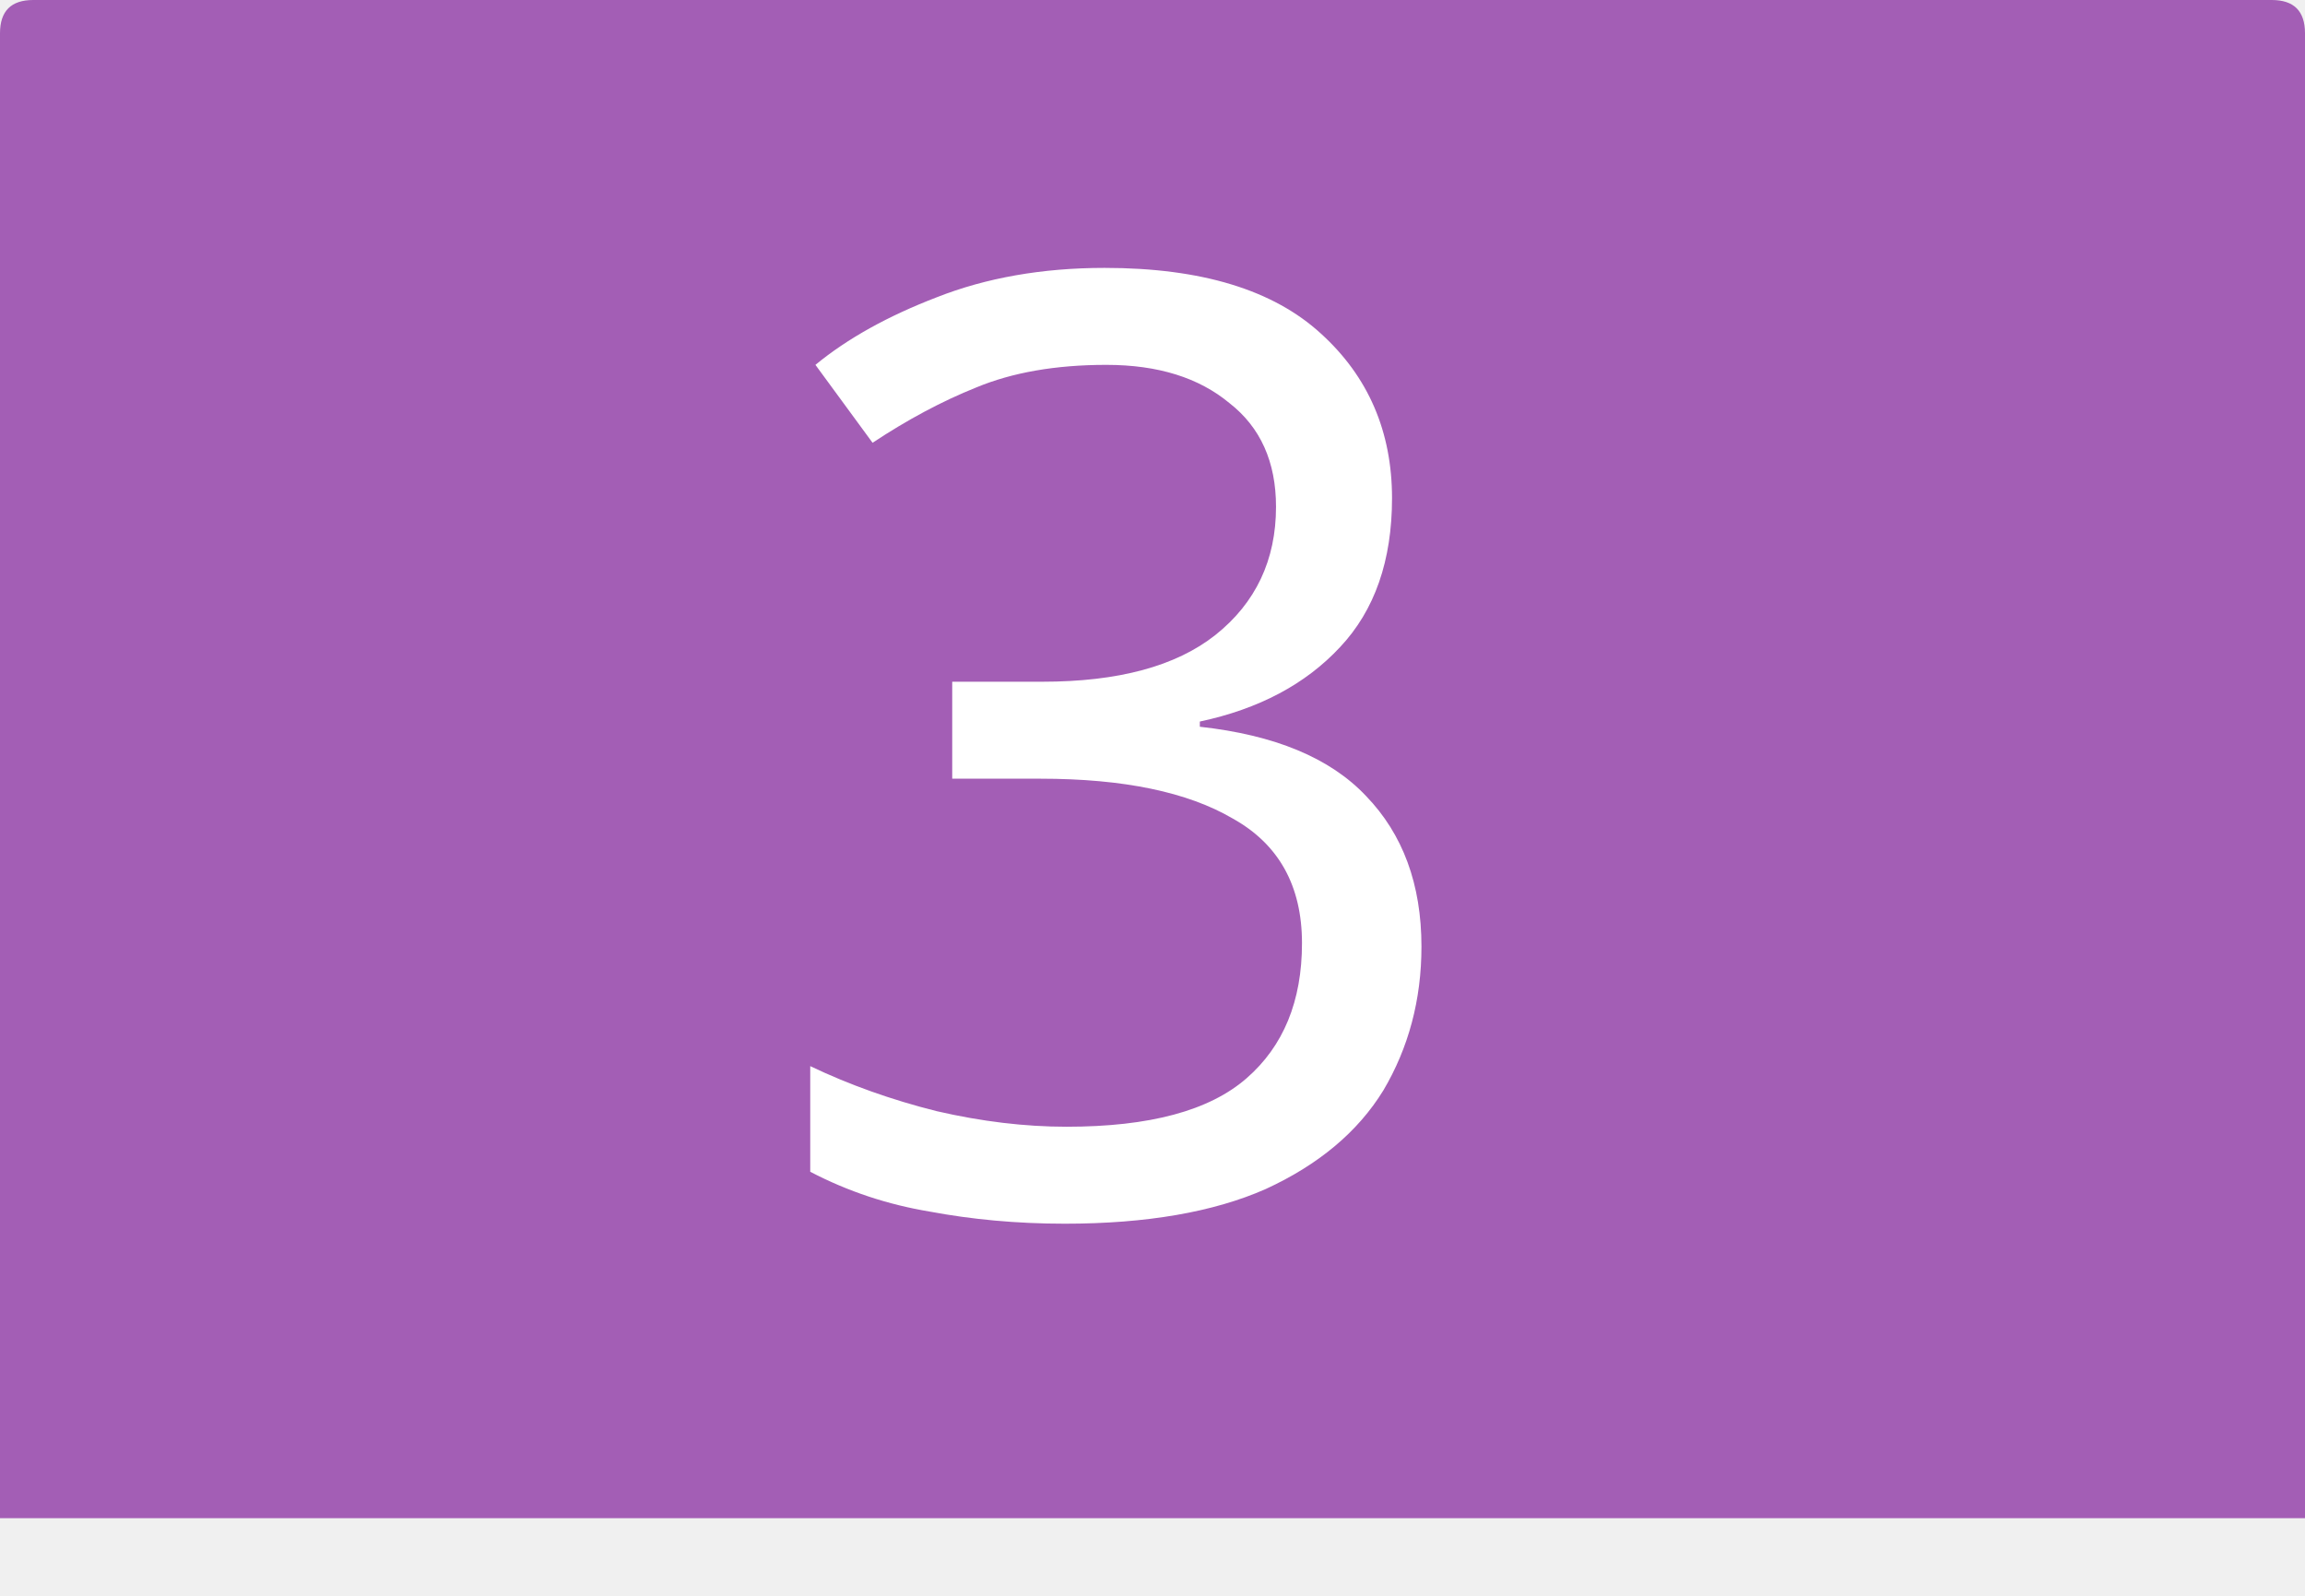
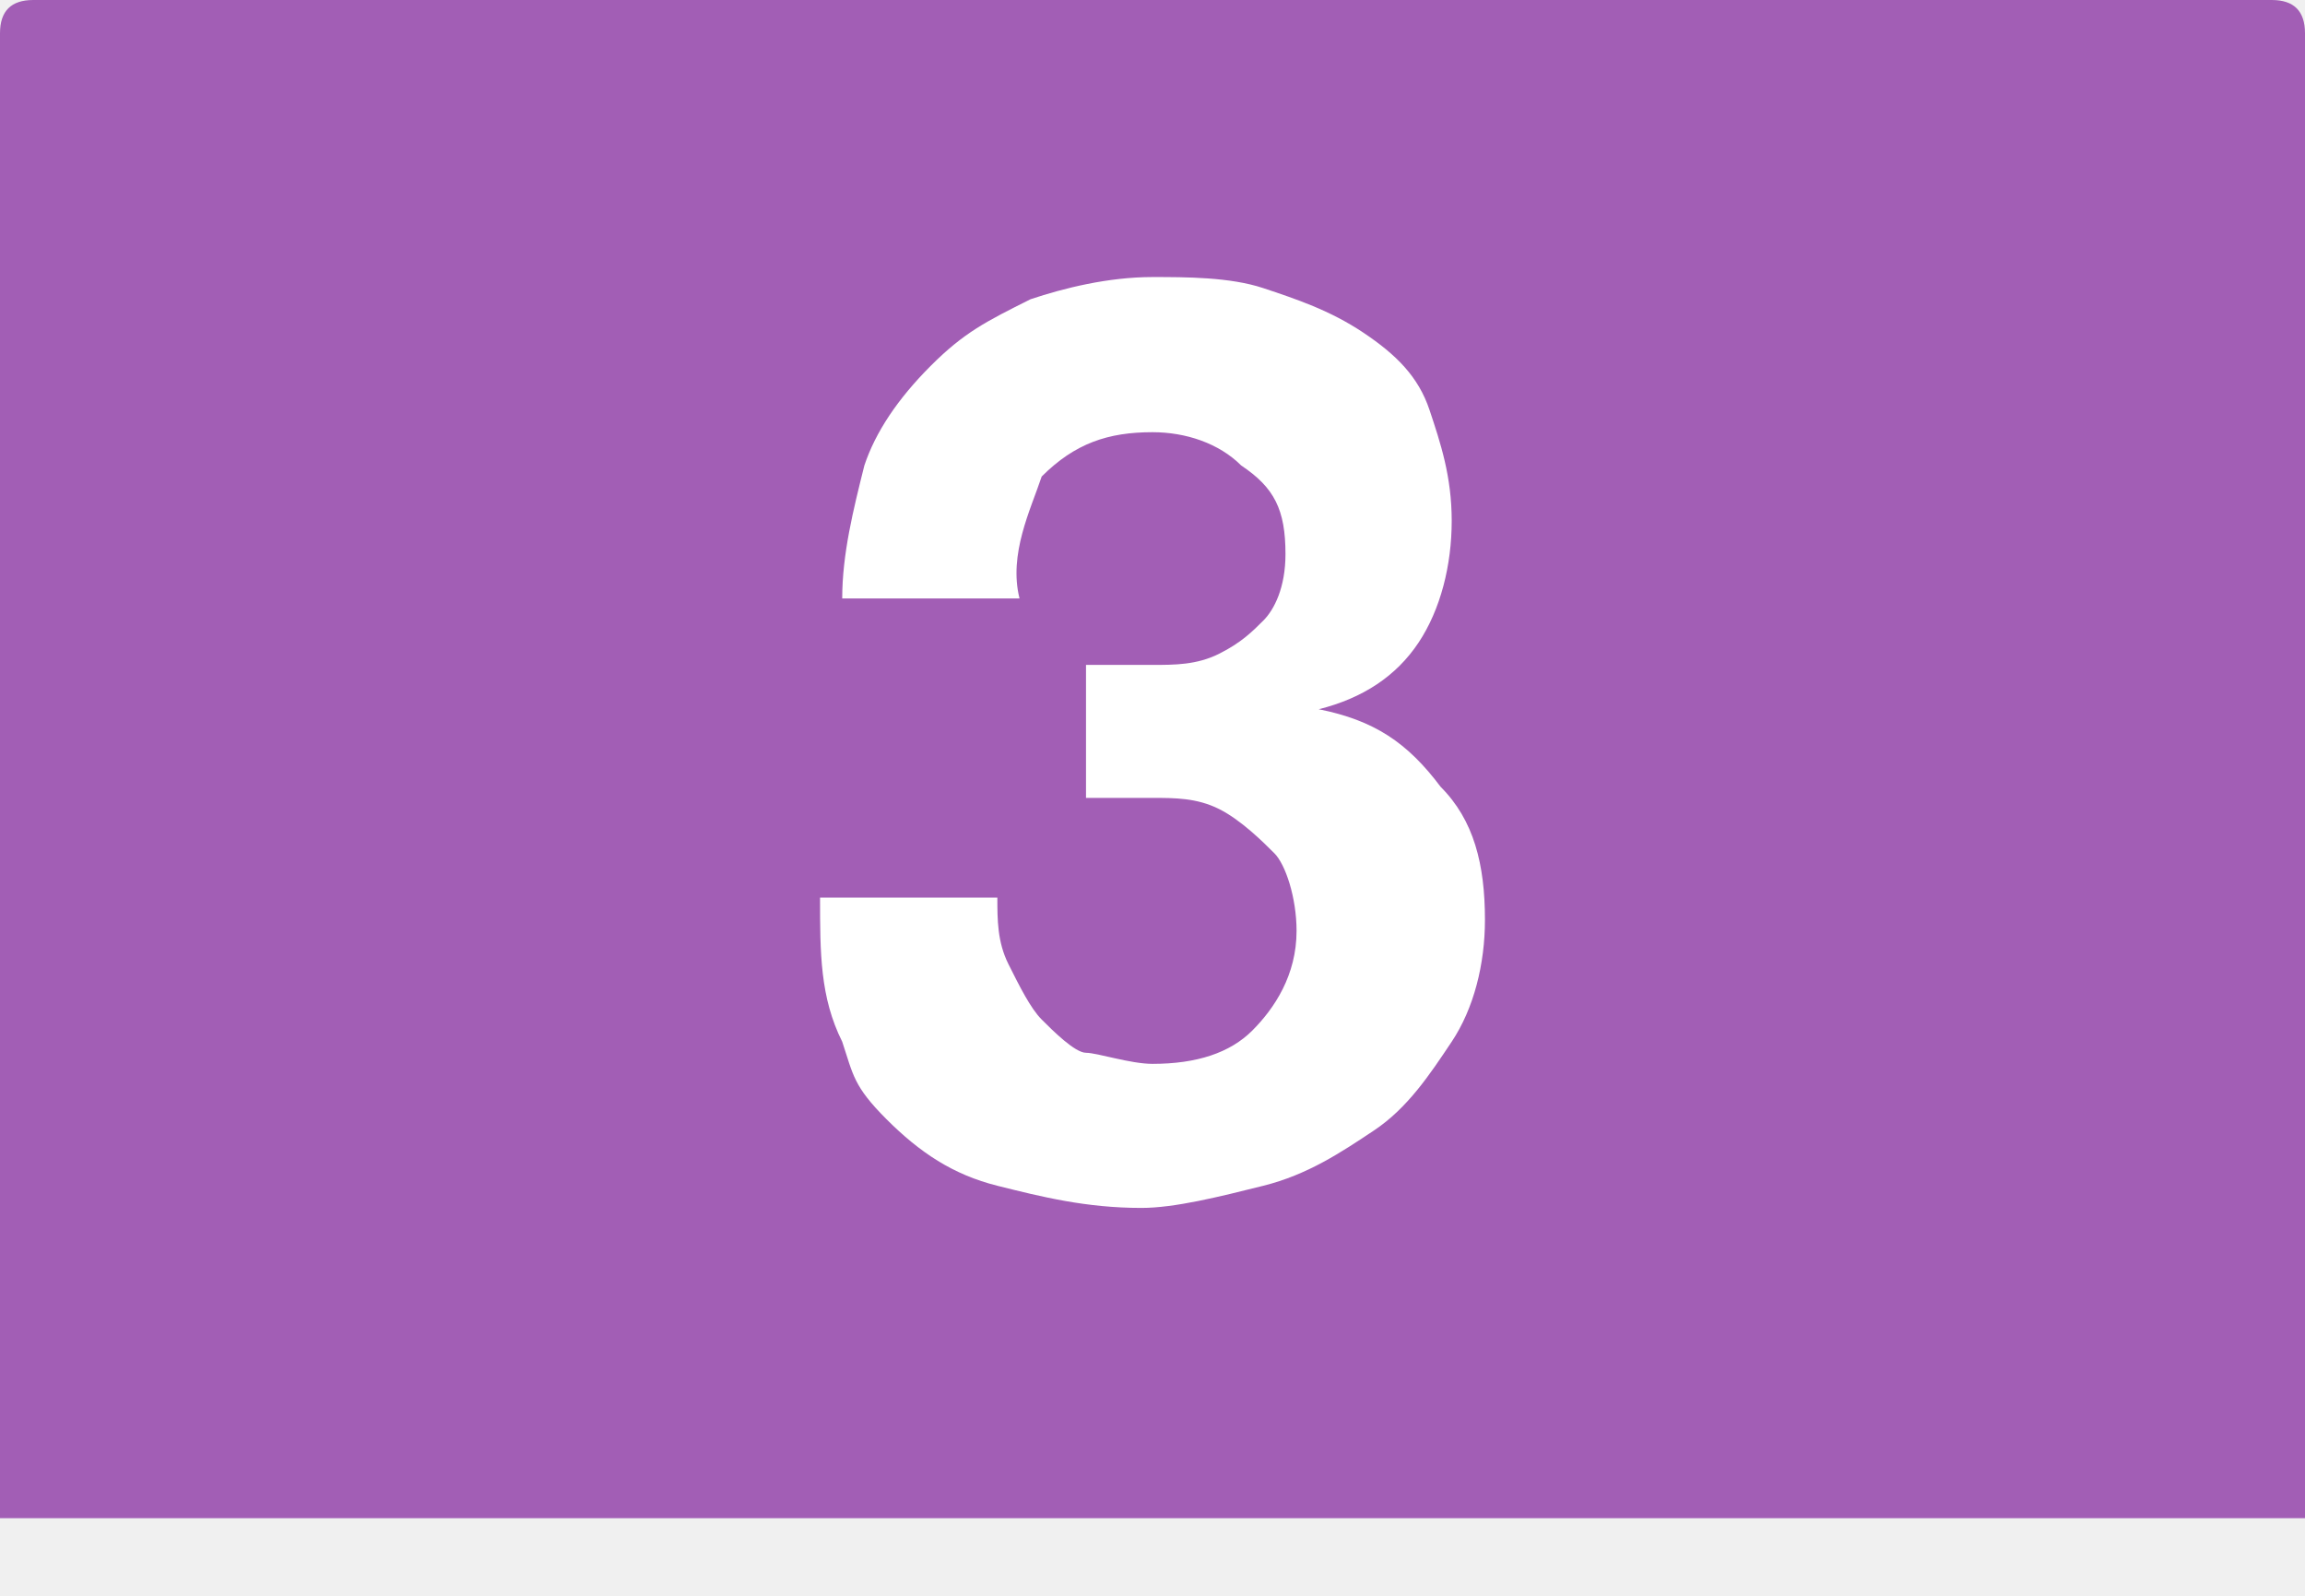
- <svg xmlns="http://www.w3.org/2000/svg" version="1.1" id="Layer_1" x="0px" y="0px" width="20.8px" height="14.4px" viewBox="0 0 20.8 14.4" style="enable-background:new 0 0 20.8 14.4;" xml:space="preserve">
+ <svg xmlns="http://www.w3.org/2000/svg" version="1.1" id="Layer_1" x="0px" y="0px" viewBox="0 0 20.8 14.4" style="enable-background:new 0 0 20.8 14.4;" xml:space="preserve">
  <style type="text/css">
- 	.st0{fill:#A35EB5;}
+ 	.st0{fill:#A25EB5;}
	.st1{fill:#FFFFFF;}
- 	.st2{font-family:'Gotham-Bold';}
- 	.st3{font-size:11.727px;}
</style>
  <g>
    <g>
      <path class="st0" d="M0,13.7h20.8V0.3c0-0.2-0.1-0.3-0.3-0.3H0.3C0.1,0,0,0.1,0,0.3V13.7z" />
    </g>
-     <text transform="matrix(1 0 0 1 6.7802 10.9174)" class="st1 st2 st3">3</text>
+     <g>
+       <path class="st1" d="M10.4,6C10.6,6,10.8,6,11,5.9s0.3-0.2,0.4-0.3c0.1-0.1,0.2-0.3,0.2-0.6c0-0.4-0.1-0.6-0.4-0.8    C11,4,10.7,3.9,10.4,3.9c-0.4,0-0.7,0.1-1,0.4C9.3,4.6,9.1,5,9.2,5.4H7.6c0-0.4,0.1-0.8,0.2-1.2c0.1-0.3,0.3-0.6,0.6-0.9    s0.5-0.4,0.9-0.6c0.3-0.1,0.7-0.2,1.1-0.2c0.3,0,0.7,0,1,0.1c0.3,0.1,0.6,0.2,0.9,0.4s0.5,0.4,0.6,0.7s0.2,0.6,0.2,1    c0,0.4-0.1,0.8-0.3,1.1c-0.2,0.3-0.5,0.5-0.9,0.6v0c0.5,0.1,0.8,0.3,1.1,0.7c0.3,0.3,0.4,0.7,0.4,1.2c0,0.4-0.1,0.8-0.3,1.1    c-0.2,0.3-0.4,0.6-0.7,0.8s-0.6,0.4-1,0.5c-0.4,0.1-0.8,0.2-1.1,0.2c-0.5,0-0.9-0.1-1.3-0.2c-0.4-0.1-0.7-0.3-1-0.6    S7.7,9.7,7.6,9.4C7.4,9,7.4,8.6,7.4,8.1H9c0,0.2,0,0.4,0.1,0.6c0.1,0.2,0.2,0.4,0.3,0.5s0.3,0.3,0.4,0.3s0.4,0.1,0.6,0.1    c0.4,0,0.7-0.1,0.9-0.3s0.4-0.5,0.4-0.9c0-0.3-0.1-0.6-0.2-0.7s-0.3-0.3-0.5-0.4s-0.4-0.1-0.6-0.1c-0.2,0-0.4,0-0.6,0V6    C10,6,10.2,6,10.4,6z" />
+     </g>
  </g>
</svg>
